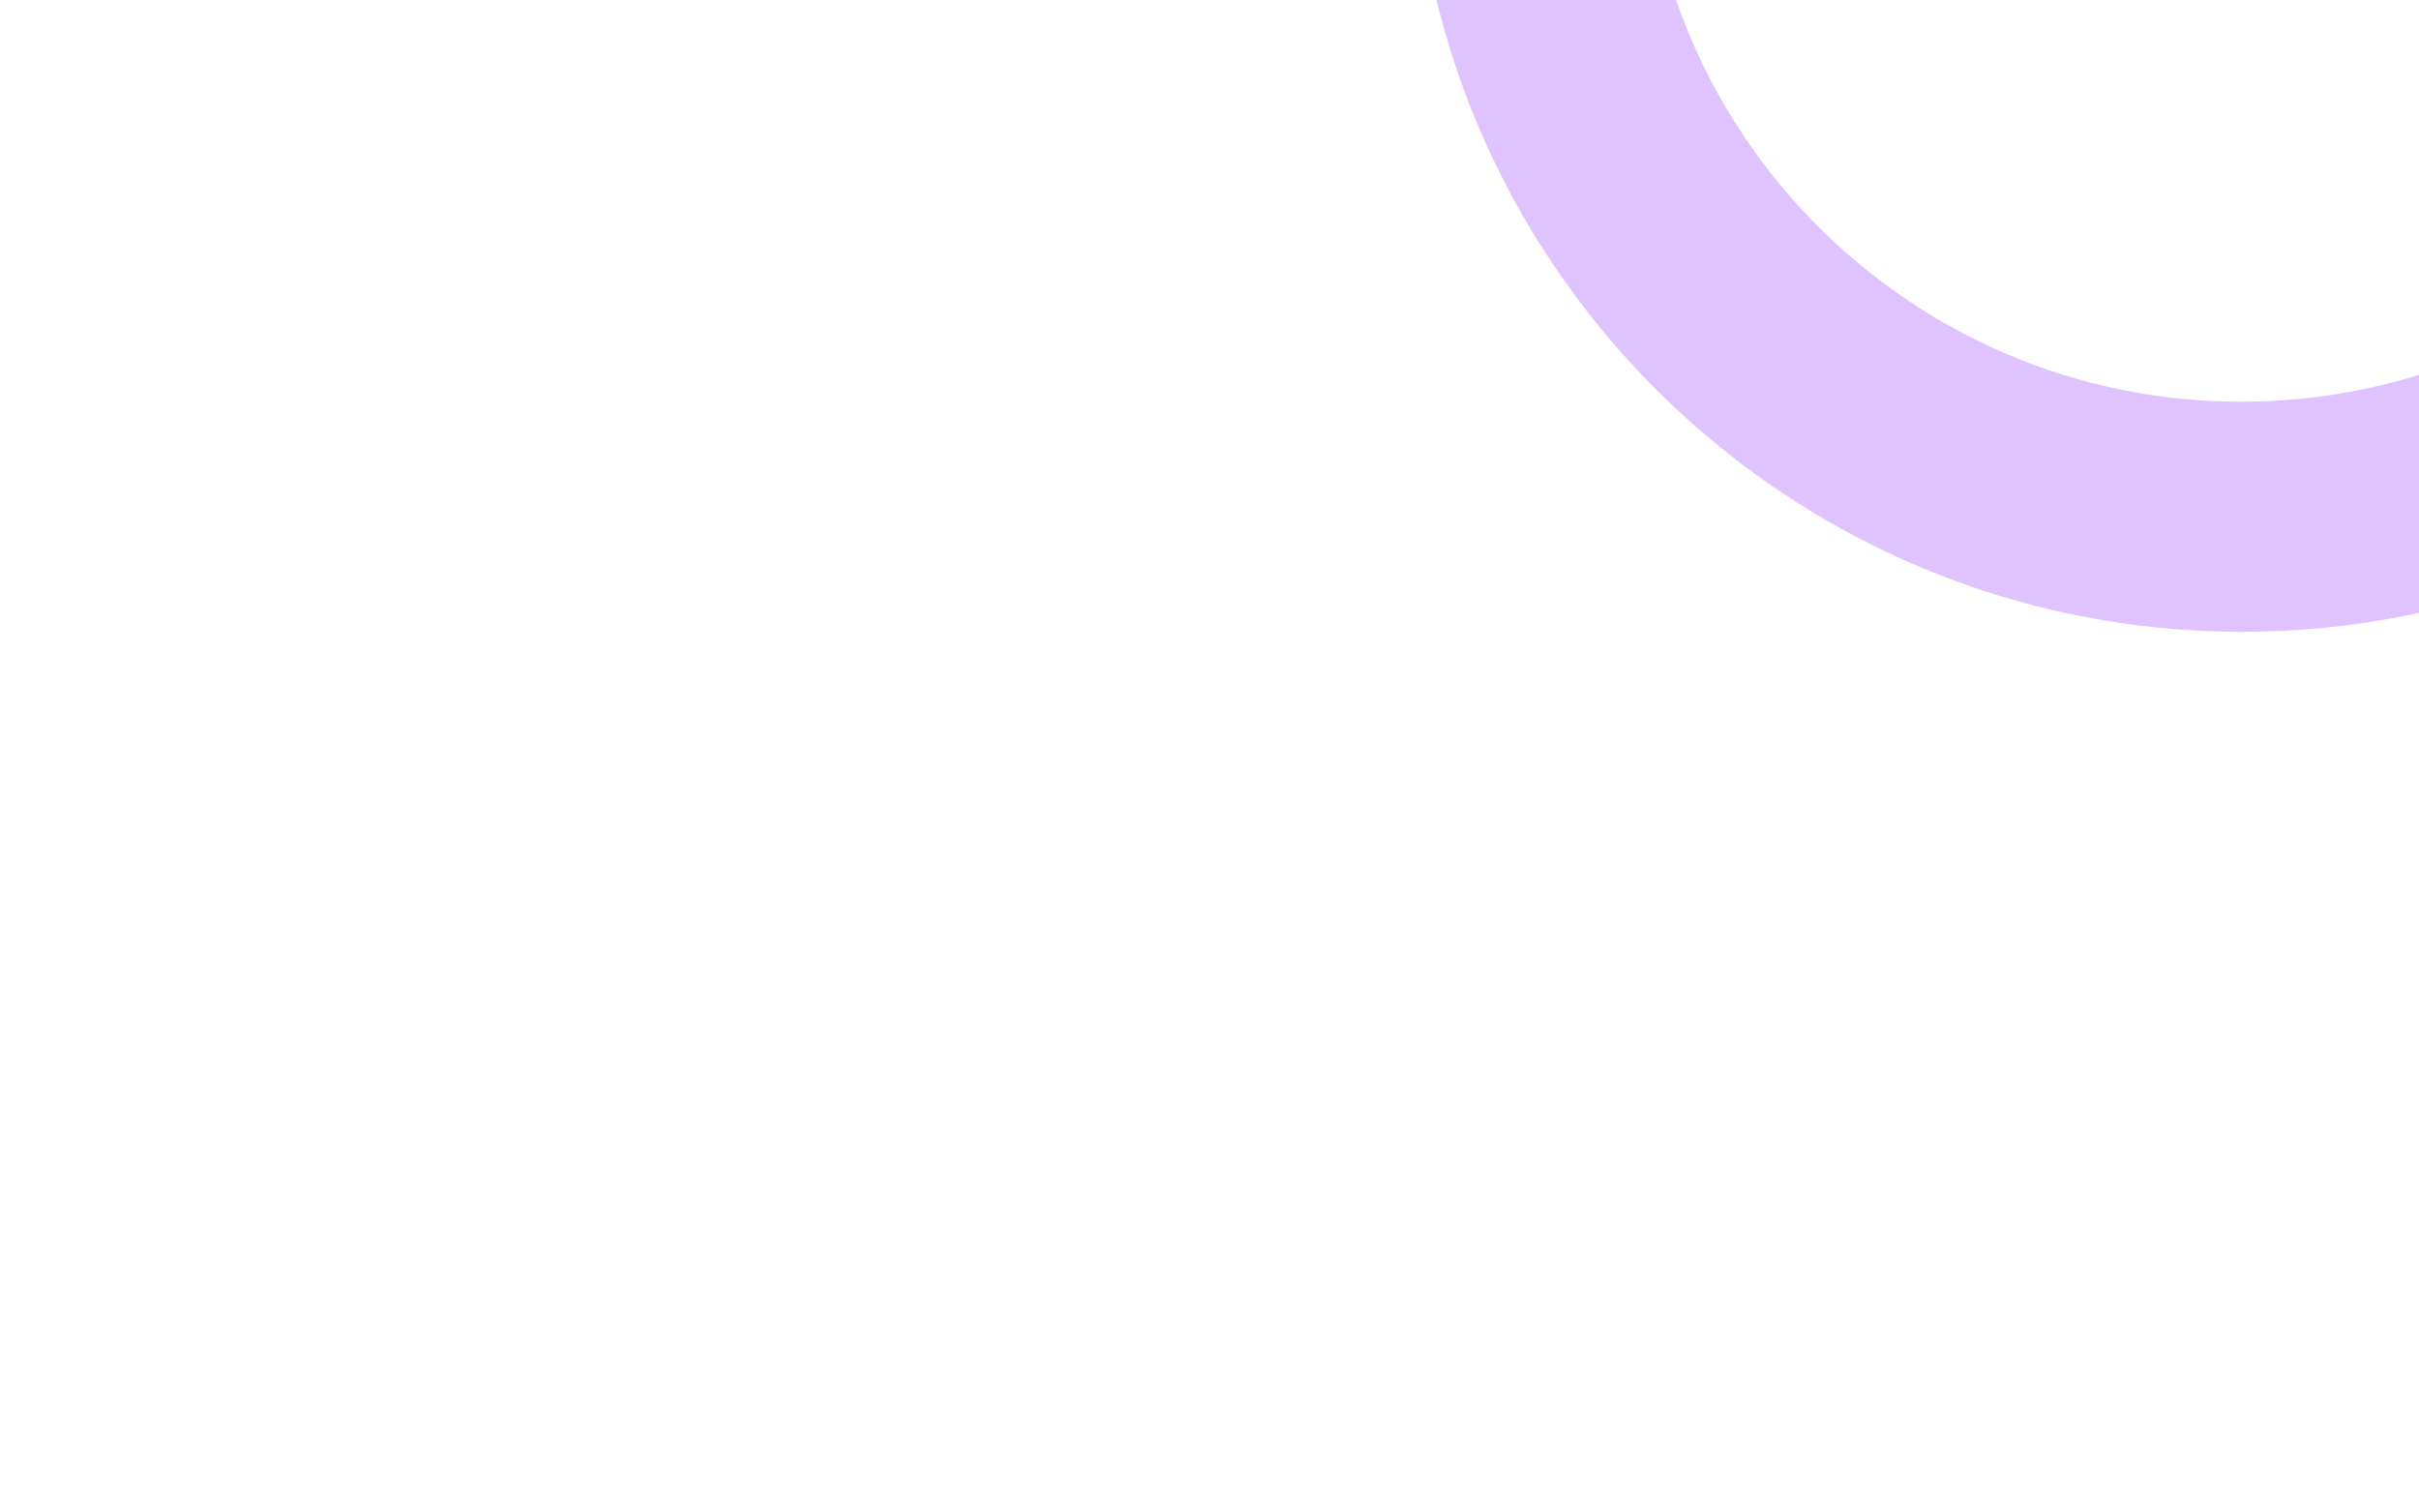
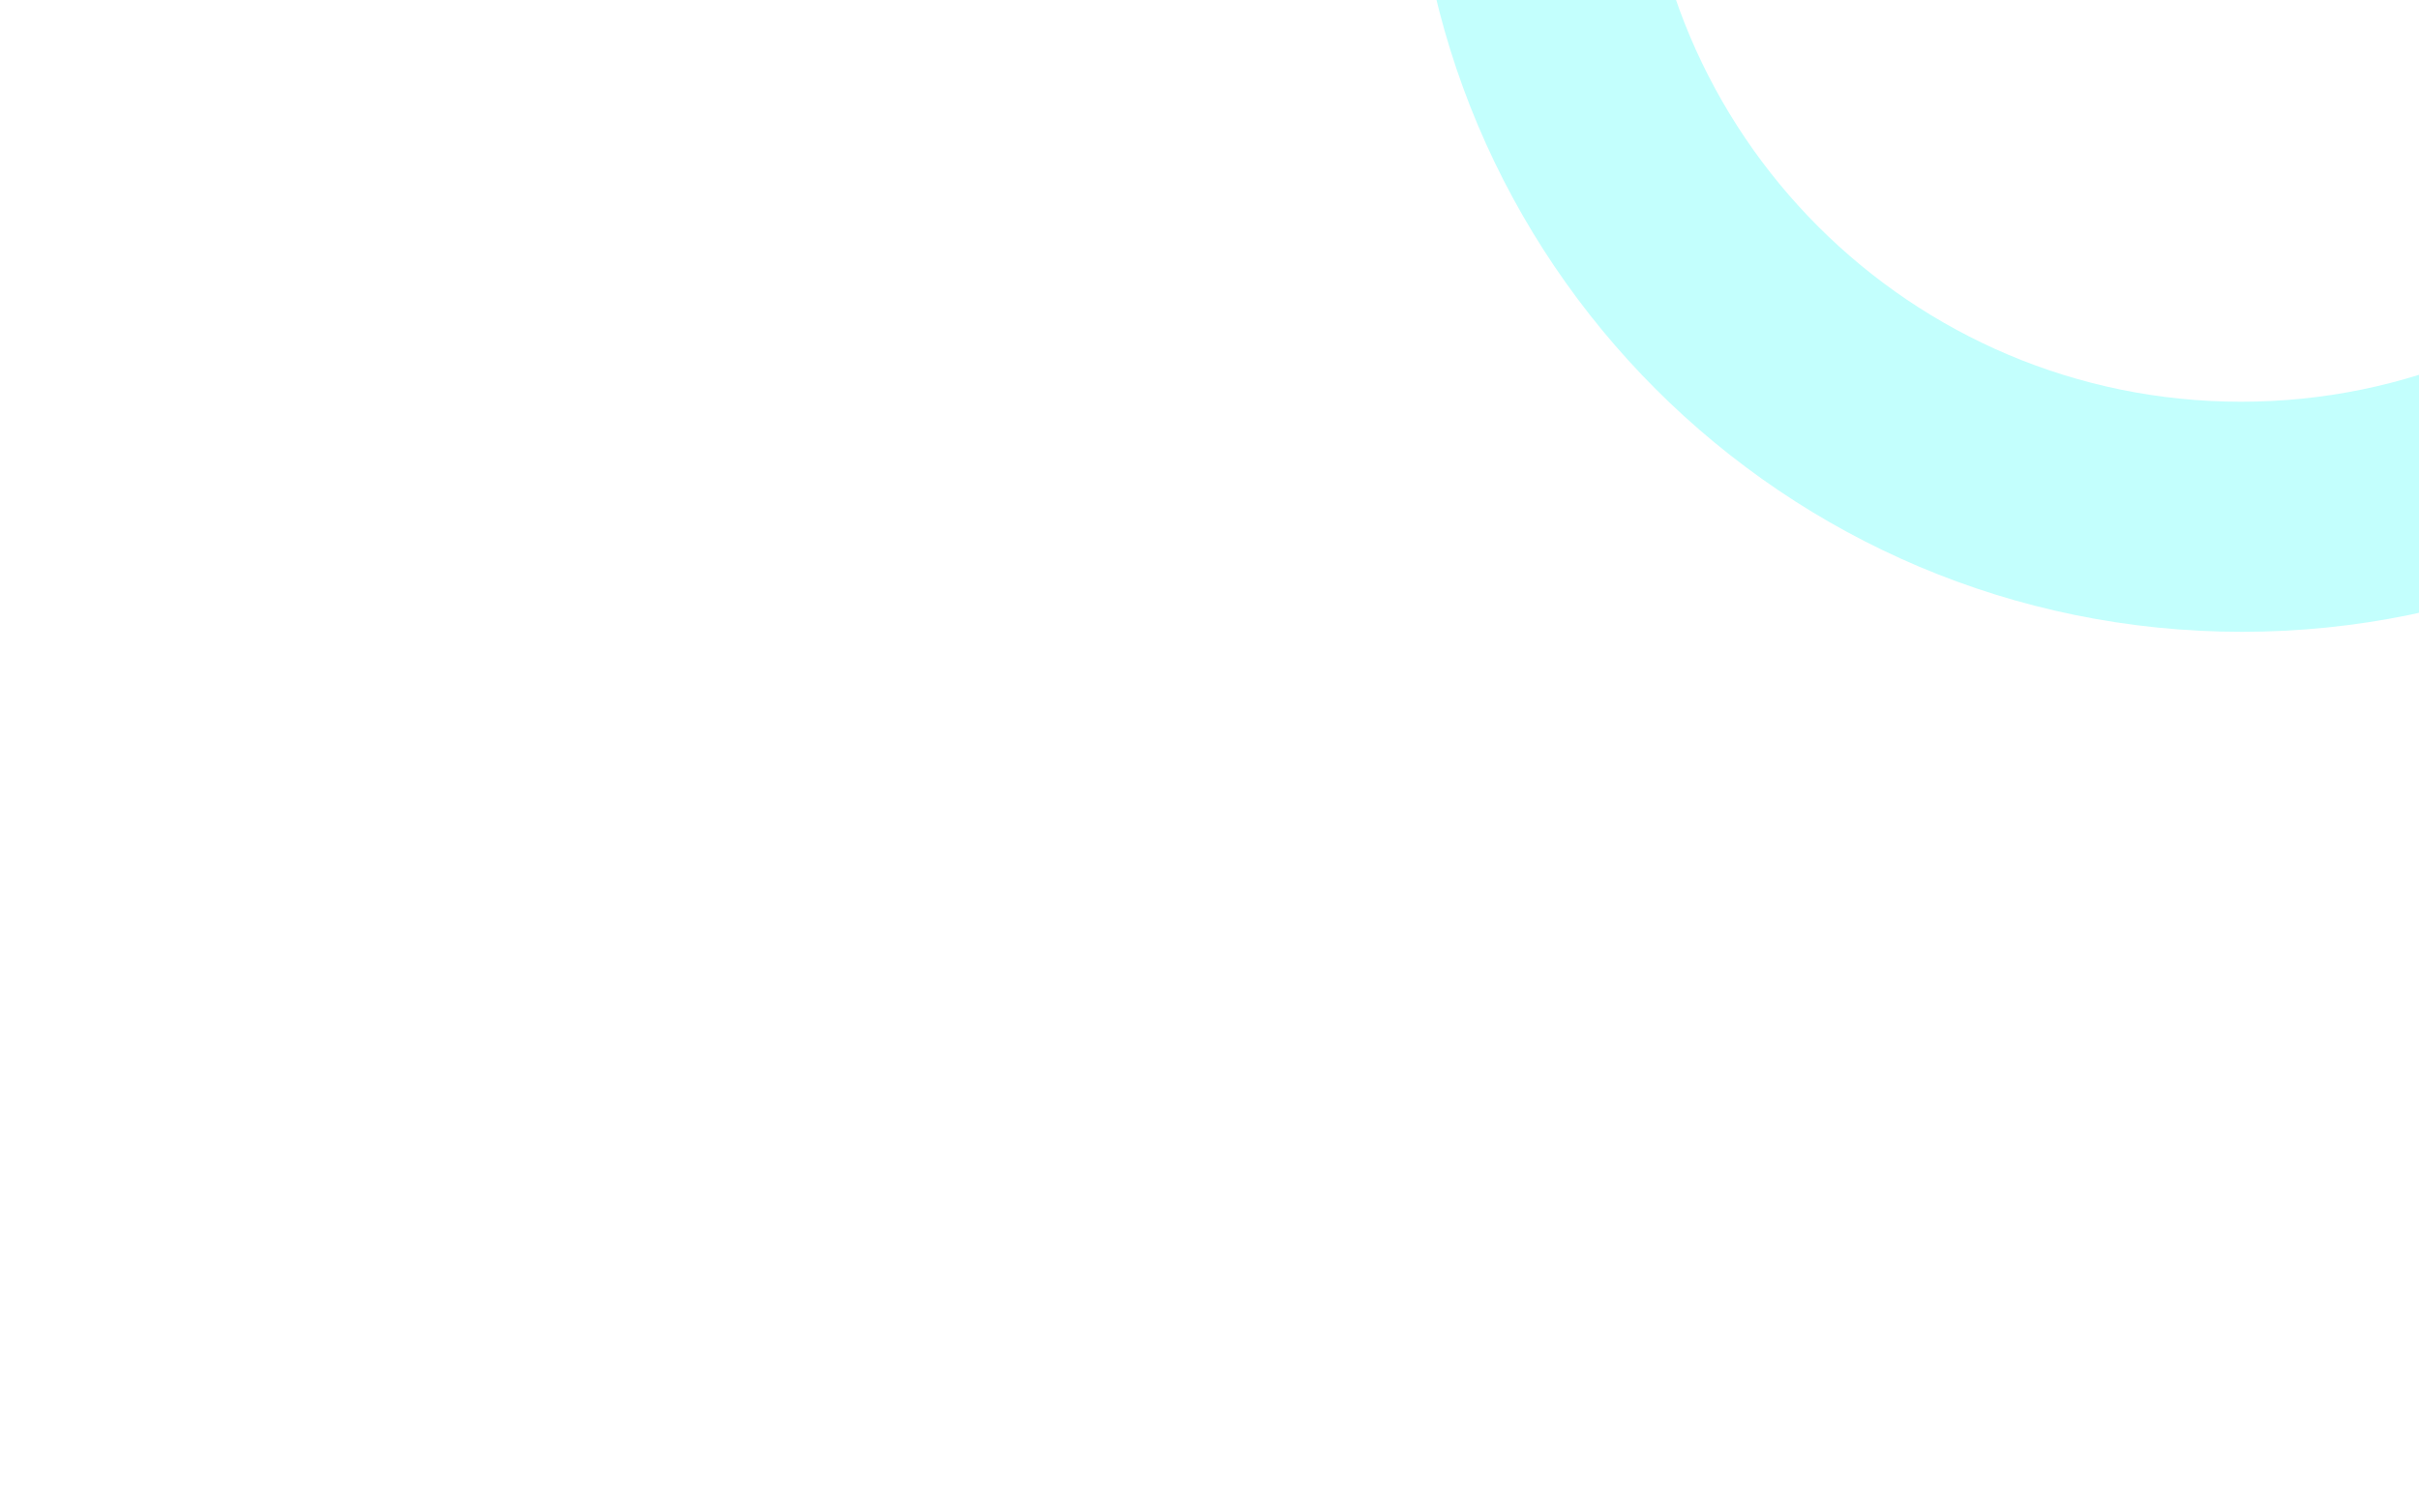
<svg xmlns="http://www.w3.org/2000/svg" viewBox="0 0 1440 900" style="enable-background:new 0 0 1440 900" xml:space="preserve">
  <g style="opacity:.24">
-     <path d="M1334.6-610.8c-272.6 0-493.5 220.9-493.5 493.5s220.9 493.5 493.5 493.5 493.5-220.9 493.5-493.5-220.9-493.5-493.5-493.5zm-.5 850c-196.6 0-356-159.4-356-356s159.4-356 356-356 356 159.4 356 356-159.4 356-356 356z" style="fill:#7703fc" />
+     <path d="M1334.6-610.8c-272.6 0-493.5 220.9-493.5 493.5s220.9 493.5 493.5 493.5 493.5-220.9 493.5-493.5-220.9-493.5-493.5-493.5zm-.5 850c-196.6 0-356-159.4-356-356s159.4-356 356-356 356 159.4 356 356-159.4 356-356 356z" style="fill:#06FFF6" />
  </g>
  <path style="fill:none" d="M0 0h1440v900H0z" />
</svg>
